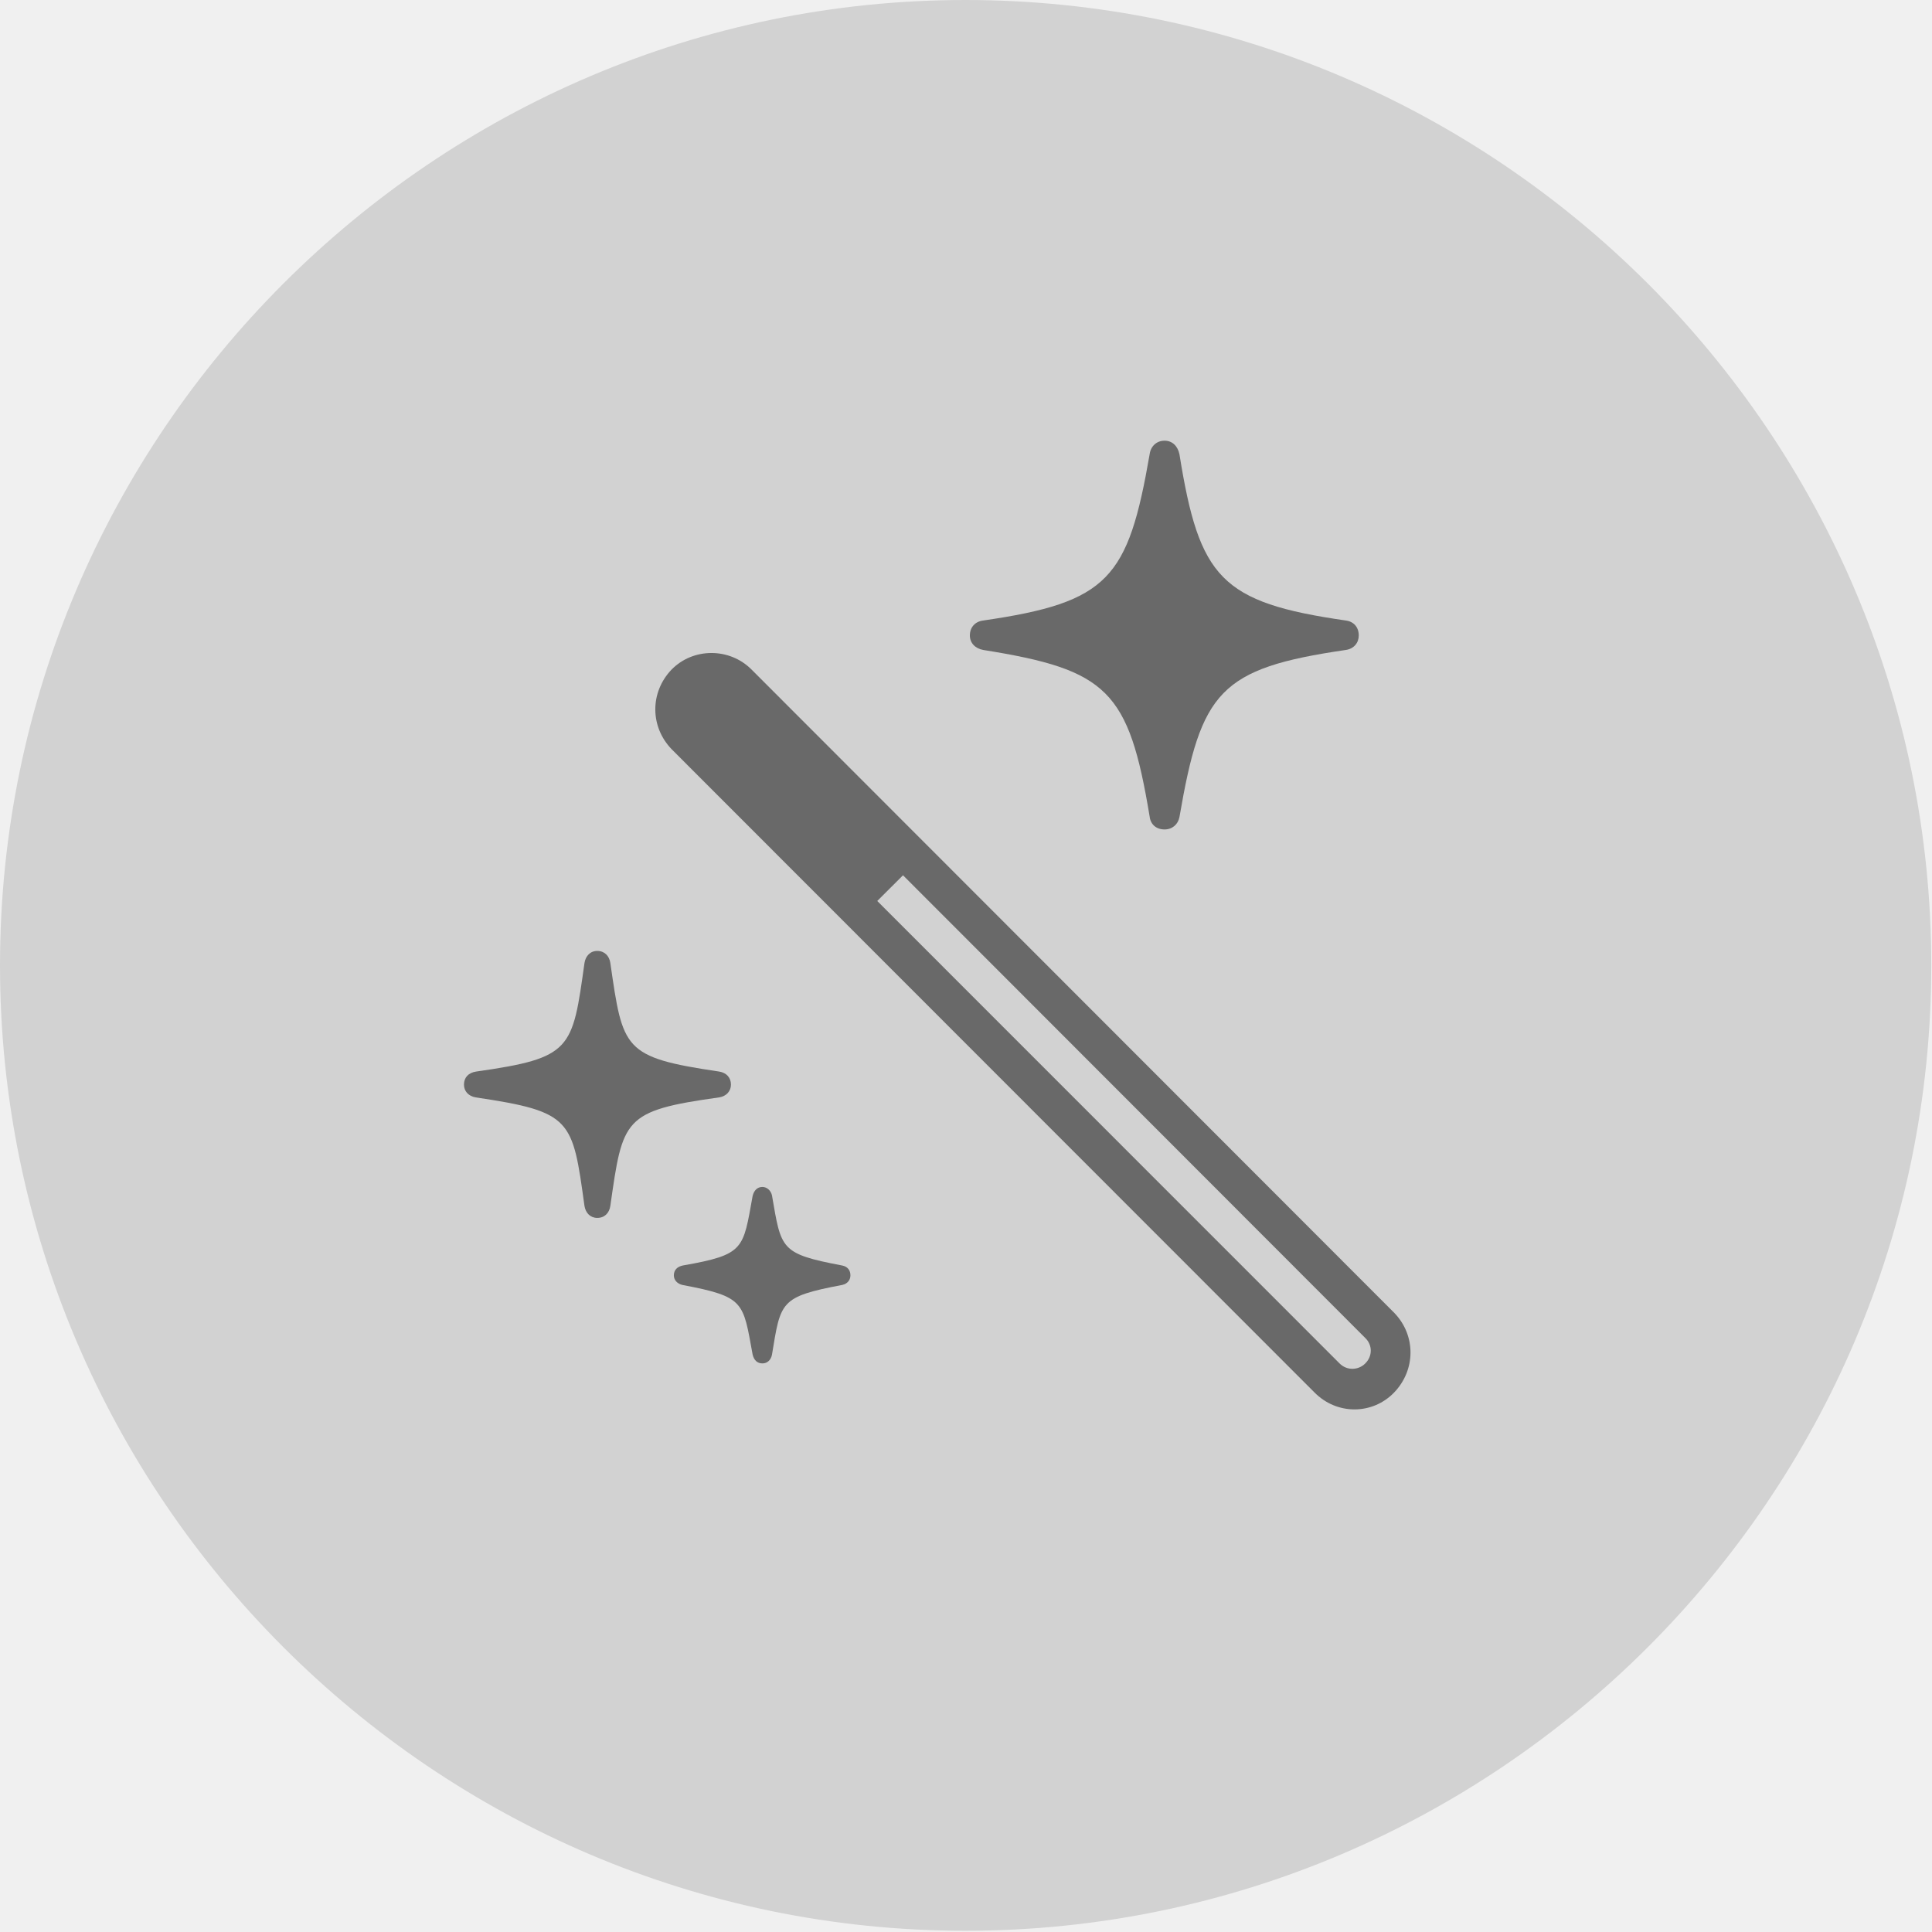
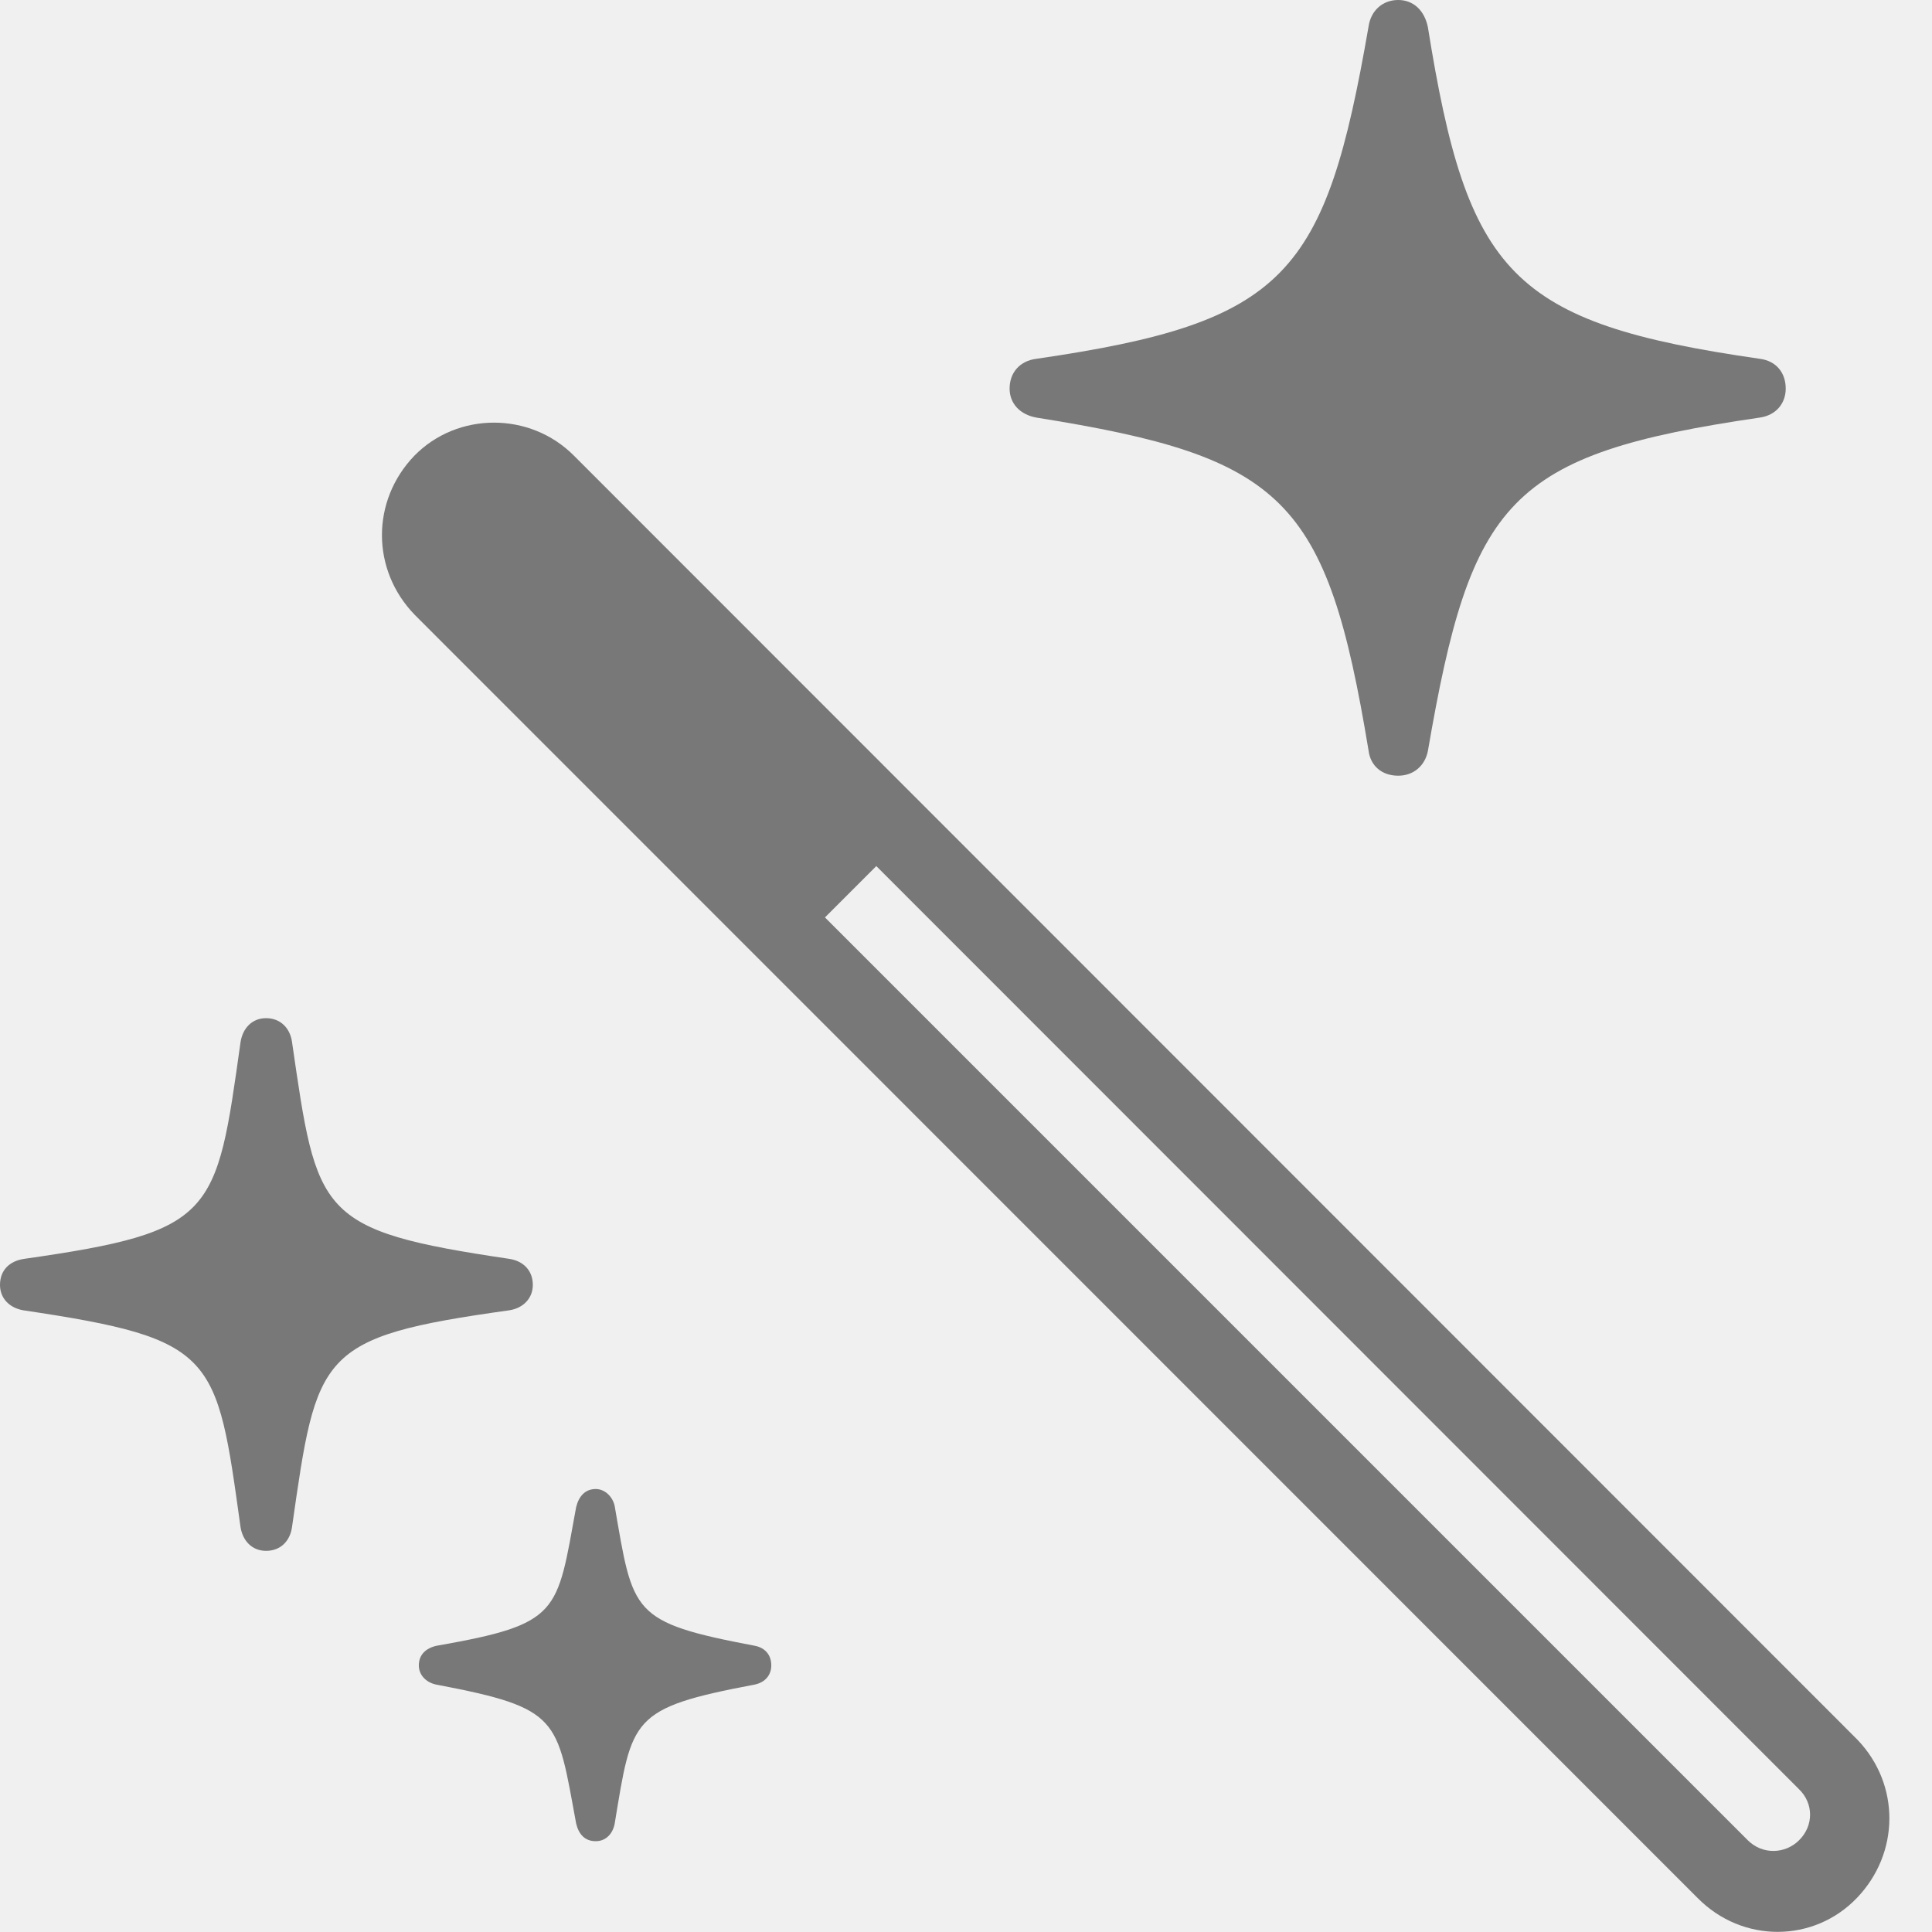
- <svg xmlns="http://www.w3.org/2000/svg" version="1.1" viewBox="0 0 501.377 501.564">
-   <g>
-     <rect height="501.564" opacity="0" width="501.377" x="0" y="0" />
-     <path d="M250.621 501.242C388.668 501.242 501.377 388.533 501.377 250.621C501.377 112.709 388.668 0 250.621 0C112.709 0 0 112.709 0 250.621C0 388.533 112.709 501.242 250.621 501.242Z" fill="black" fill-opacity="0.125" />
-     <path d="M302.33 215.332C304.339 215.332 305.825 214.026 306.197 212.112C311.806 179.456 316.638 173.52 349.362 168.737C351.496 168.44 352.747 166.868 352.747 164.97C352.747 162.895 351.496 161.353 349.362 161.087C316.967 156.414 311.35 150.074 306.197 117.948C305.765 115.813 304.339 114.406 302.33 114.406C300.295 114.406 298.754 115.813 298.467 117.872C292.862 150.226 287.821 156.354 255.272 161.087C253.092 161.353 251.787 162.895 251.787 164.97C251.787 166.868 253.092 168.335 255.272 168.737C287.522 173.88 293.048 179.251 298.467 212.037C298.708 214.026 300.174 215.332 302.33 215.332ZM155.053 316.179C156.962 316.179 158.178 314.888 158.444 313.084C161.678 290.418 161.768 288.372 186.695 284.893C188.554 284.596 189.76 283.296 189.76 281.577C189.76 279.753 188.584 278.482 186.695 278.186C161.708 274.492 161.708 272.45 158.444 249.965C158.178 248.161 156.932 246.87 155.053 246.87C153.249 246.87 152.034 248.161 151.737 249.995C148.589 272.51 148.499 274.642 123.606 278.186C121.627 278.482 120.451 279.723 120.451 281.577C120.451 283.296 121.627 284.566 123.486 284.893C148.559 288.612 148.619 290.598 151.737 313.084C152.034 314.888 153.249 316.179 155.053 316.179ZM197.938 353.952C199.189 353.952 200.145 353.072 200.411 351.69C202.683 337.957 202.395 336.652 218.62 333.587C220.002 333.29 220.777 332.319 220.777 331.088C220.777 329.781 220.032 328.805 218.65 328.539C202.471 325.473 202.834 324.319 200.411 310.33C200.145 309.099 199.114 308.143 197.938 308.143C196.555 308.143 195.731 309.099 195.389 310.481C192.874 324.319 193.389 325.7 177.23 328.539C175.843 328.835 174.938 329.705 174.938 331.088C174.938 332.319 175.843 333.29 177.17 333.587C193.389 336.652 192.874 337.957 195.389 351.66C195.731 353.072 196.555 353.952 197.938 353.952Z" fill="black" fill-opacity="0.5" />
-     <path d="M361.952 361.478C367.522 355.671 367.632 346.736 362.007 340.874L195.125 173.838C189.399 168.061 179.915 168.116 174.335 173.838C168.71 179.7 168.71 188.69 174.411 194.552L341.237 361.478C347.074 367.42 356.372 367.31 361.952 361.478ZM354.433 353.964C352.649 355.756 349.691 355.887 347.768 353.964L227.743 233.904L234.428 227.23L354.433 347.349C356.326 349.167 356.356 352.07 354.433 353.964Z" fill="black" fill-opacity="0.5" />
+ <svg xmlns="http://www.w3.org/2000/svg" width="14" height="14" viewBox="0 0 14 14" fill="none">
+   <g clip-path="url(#clip0_156_379)">
+     <path d="M10.132 5.621C10.244 5.621 10.326 5.548 10.347 5.442C10.66 3.623 10.929 3.292 12.752 3.026C12.871 3.009 12.94 2.922 12.94 2.816C12.94 2.701 12.871 2.615 12.752 2.6C10.947 2.34 10.634 1.987 10.347 0.197C10.323 0.078 10.244 0 10.132 0C10.018 0 9.933 0.078 9.917 0.193C9.604 1.995 9.324 2.336 7.51 2.6C7.389 2.615 7.316 2.701 7.316 2.816C7.316 2.922 7.389 3.004 7.51 3.026C9.307 3.312 9.615 3.612 9.917 5.438C9.93 5.548 10.012 5.621 10.132 5.621ZM1.928 11.238C2.034 11.238 2.102 11.166 2.116 11.066C2.297 9.803 2.302 9.689 3.69 9.495C3.794 9.479 3.861 9.406 3.861 9.311C3.861 9.209 3.795 9.138 3.69 9.122C2.298 8.916 2.298 8.802 2.116 7.55C2.102 7.45 2.032 7.378 1.928 7.378C1.827 7.378 1.759 7.45 1.743 7.552C1.567 8.806 1.562 8.924 0.176 9.122C0.066 9.138 0 9.207 0 9.311C0 9.406 0.066 9.477 0.169 9.495C1.566 9.703 1.569 9.813 1.743 11.066C1.759 11.166 1.827 11.238 1.928 11.238ZM4.317 13.342C4.386 13.342 4.439 13.293 4.454 13.216C4.581 12.451 4.565 12.378 5.469 12.207C5.546 12.191 5.589 12.137 5.589 12.068C5.589 11.995 5.547 11.941 5.47 11.926C4.569 11.755 4.589 11.691 4.454 10.912C4.439 10.844 4.382 10.79 4.317 10.79C4.239 10.79 4.194 10.844 4.175 10.921C4.034 11.691 4.063 11.768 3.163 11.926C3.086 11.943 3.035 11.991 3.035 12.068C3.035 12.137 3.086 12.191 3.16 12.207C4.063 12.378 4.034 12.451 4.175 13.214C4.194 13.293 4.239 13.342 4.317 13.342Z" fill="black" fill-opacity="0.5" />
+     <path d="M13.456 13.753C13.766 13.43 13.772 12.932 13.459 12.606L4.16 3.303C3.841 2.981 3.313 2.984 3.002 3.303C2.689 3.629 2.689 4.13 3.006 4.456L12.301 13.753C12.627 14.084 13.145 14.078 13.456 13.753ZM13.037 13.335C12.937 13.435 12.772 13.442 12.665 13.335L5.978 6.648L6.35 6.276L13.037 12.966C13.142 13.068 13.144 13.229 13.037 13.335Z" fill="black" fill-opacity="0.5" />
  </g>
+   <defs>
+     <clipPath id="clip0_156_379">
+       <rect width="14" height="14" fill="white" />
+     </clipPath>
+   </defs>
</svg>
